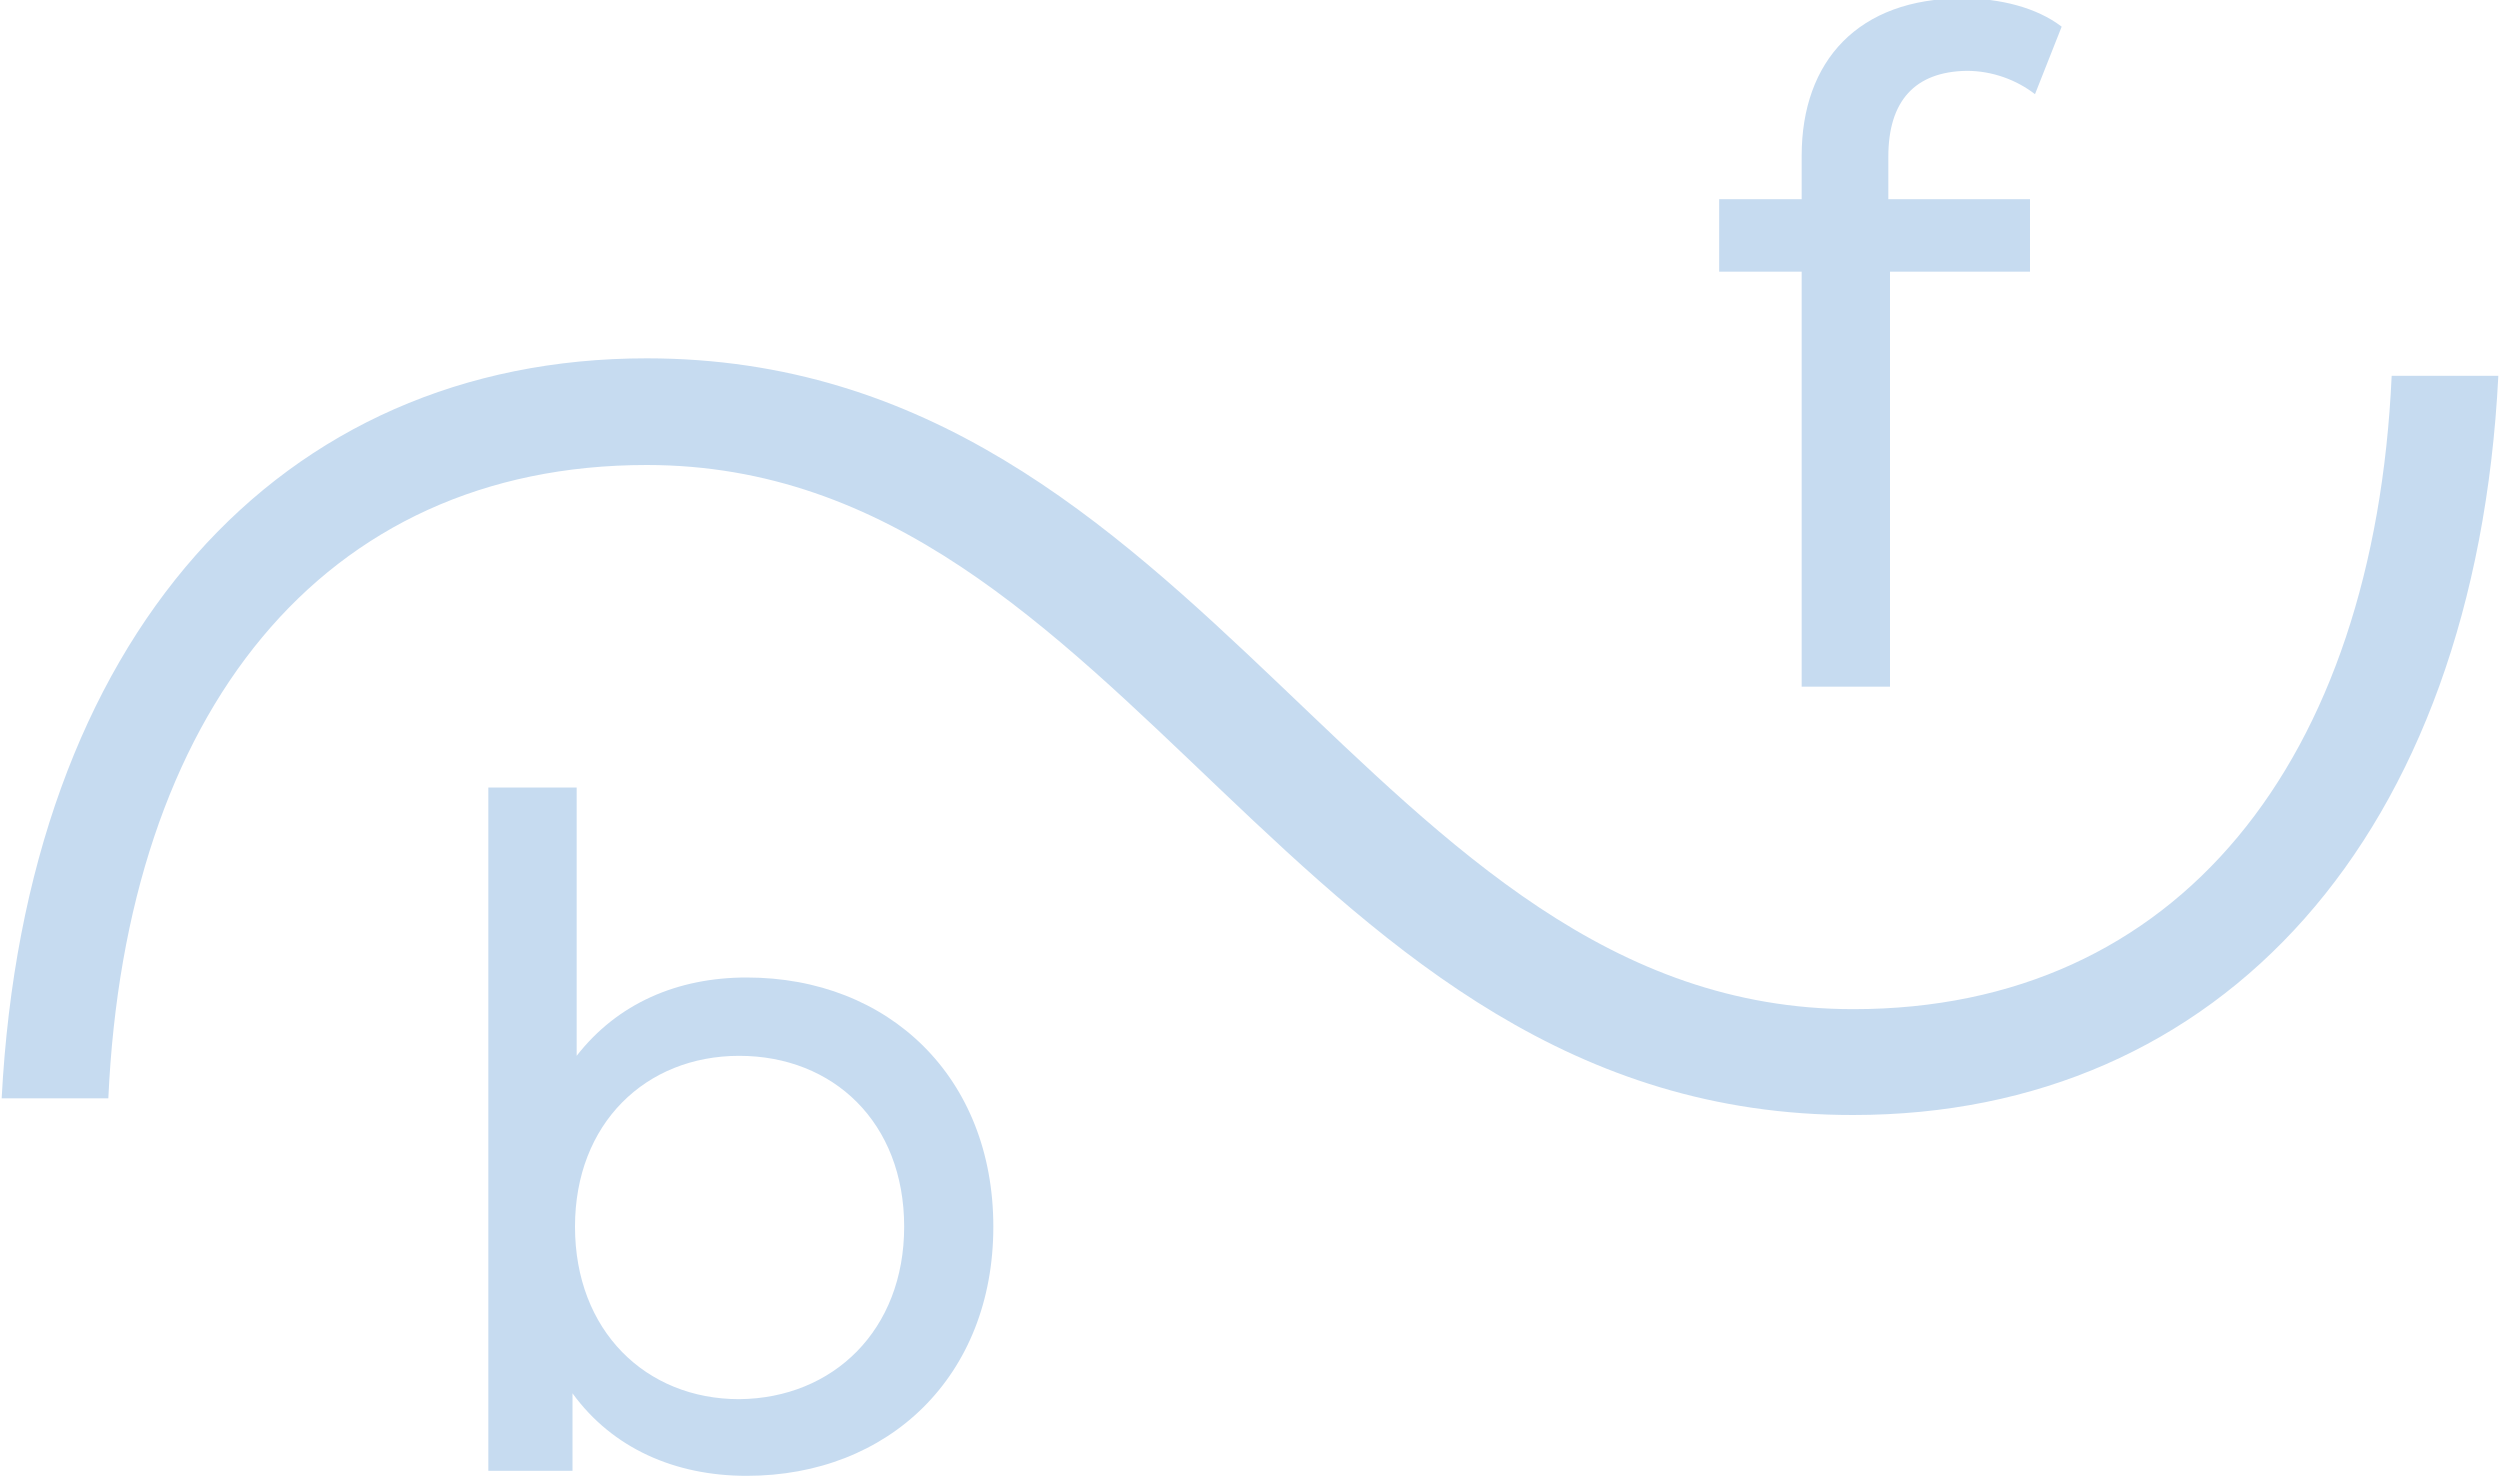
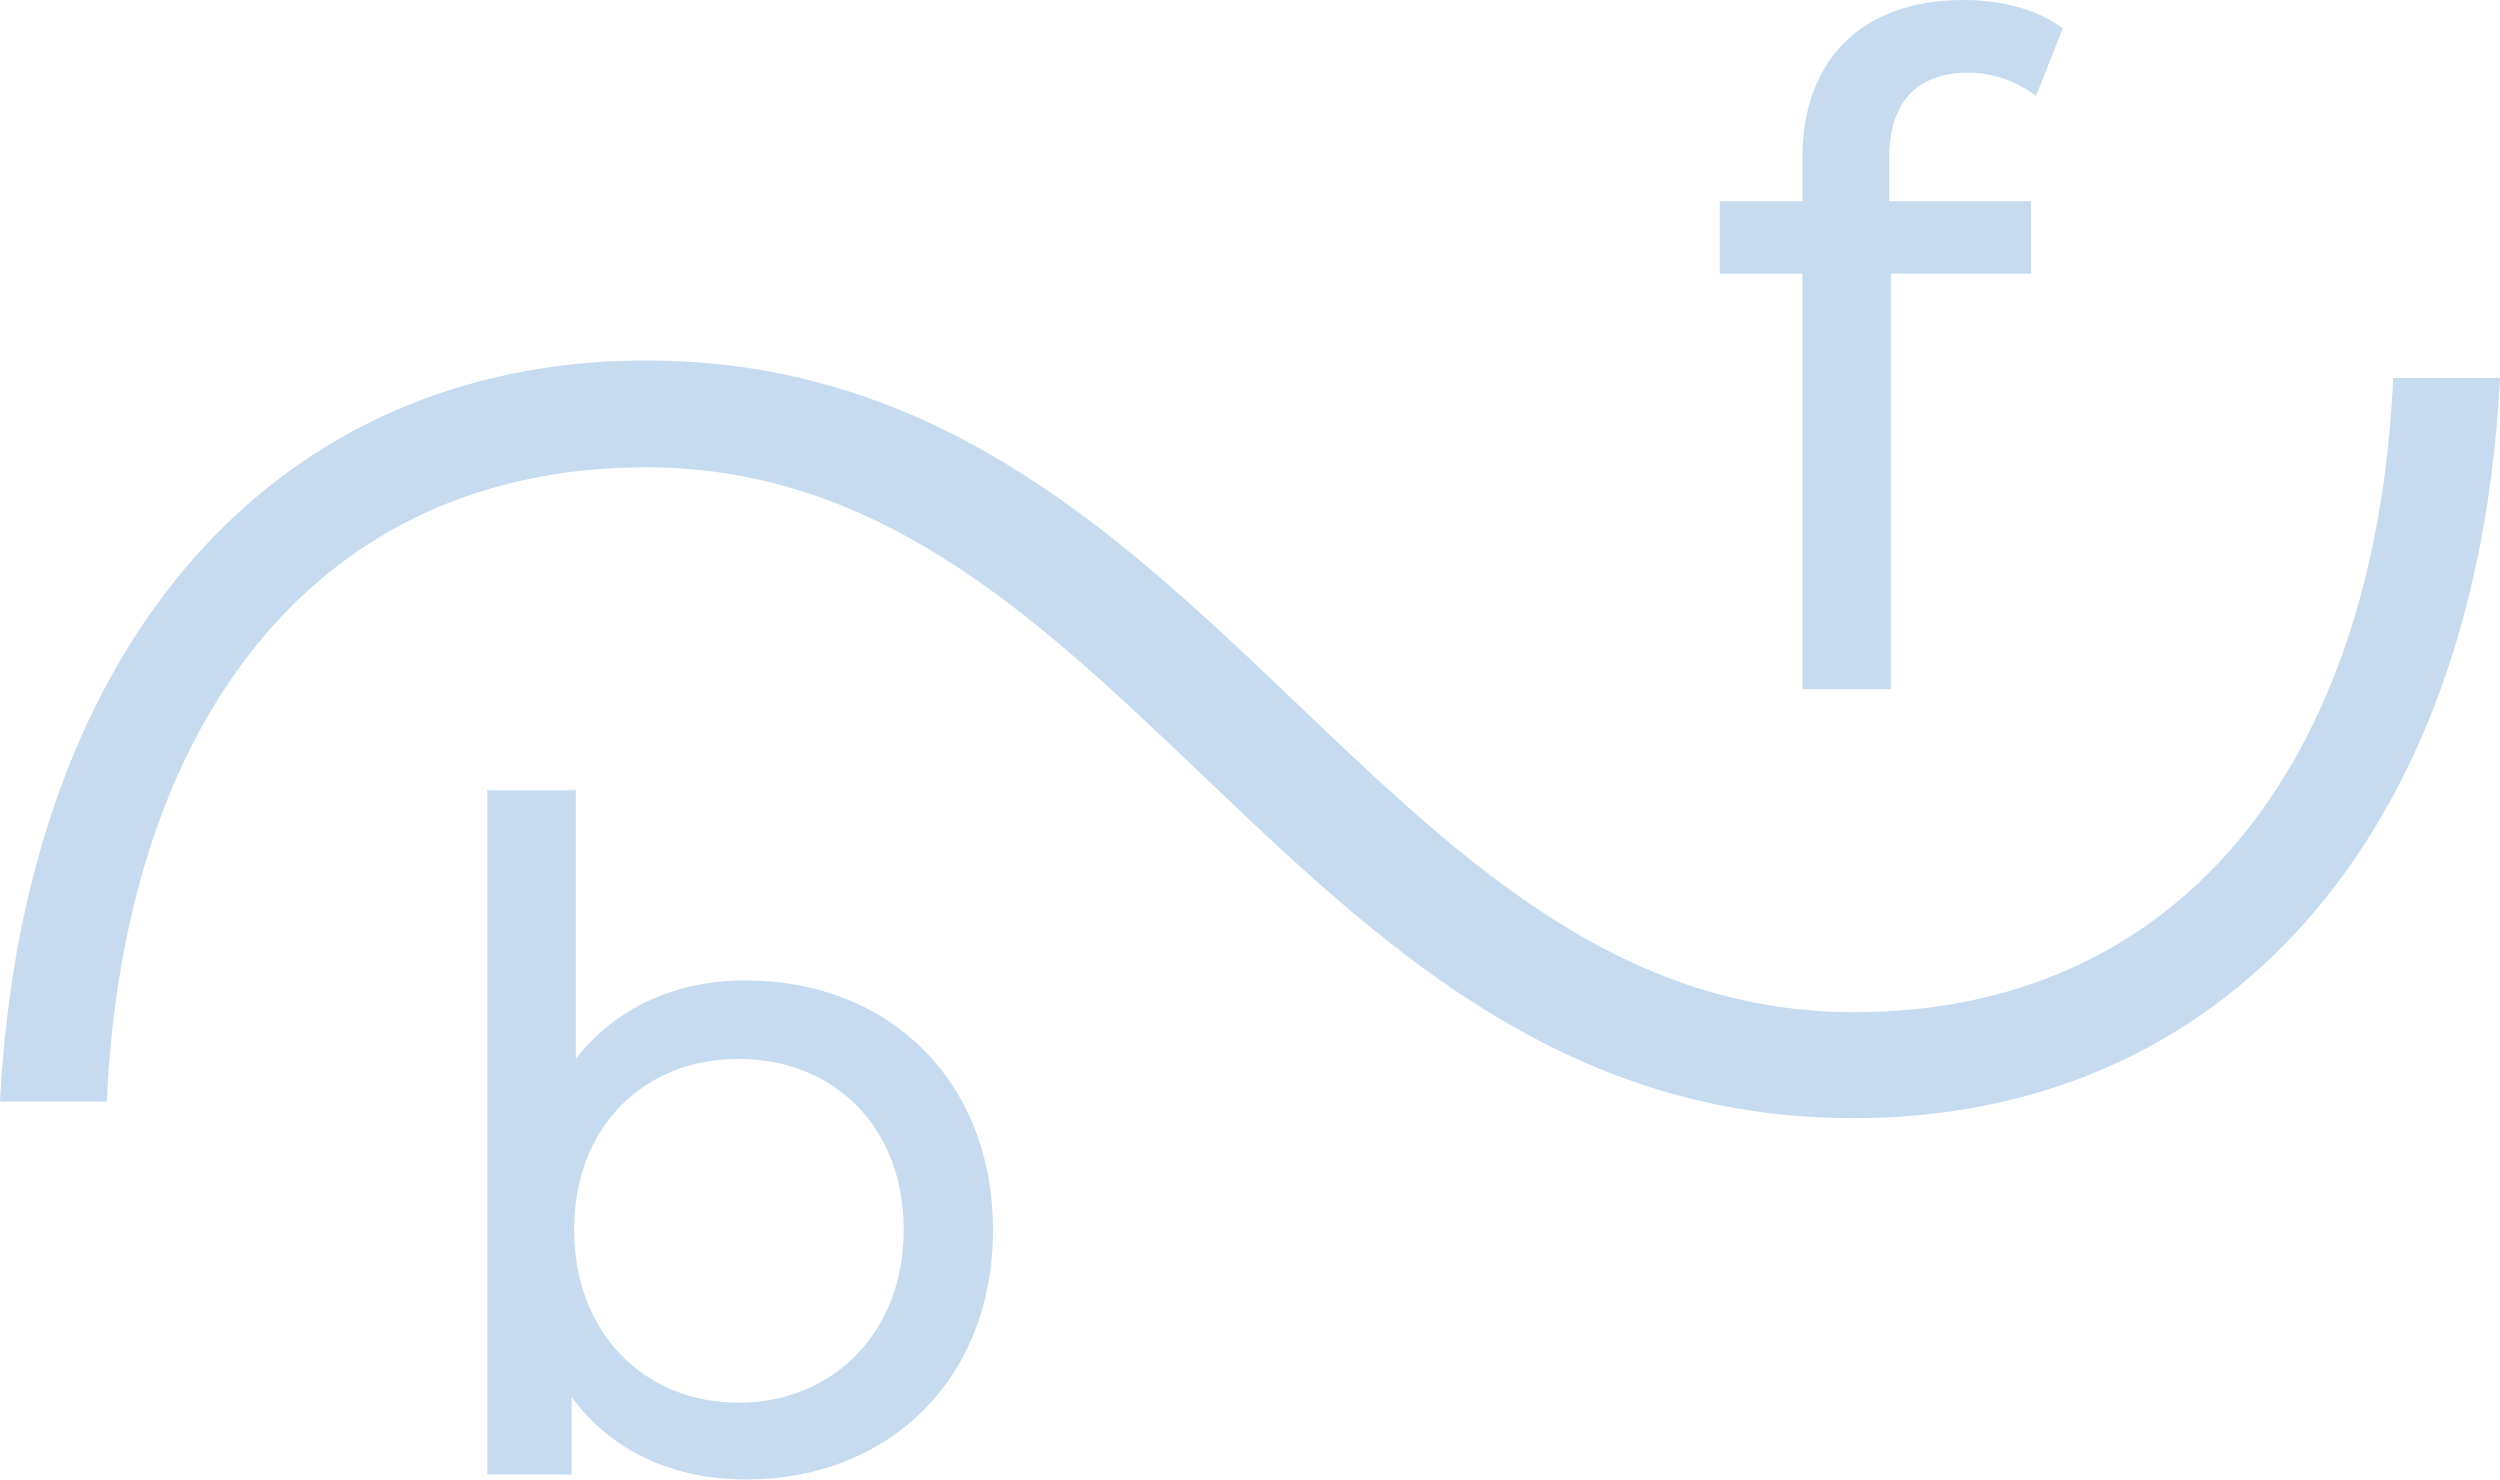
- <svg xmlns="http://www.w3.org/2000/svg" version="1.1" id="Layer_1" x="0px" y="0px" viewBox="0 0 300 177.3" style="enable-background:new 0 0 300 177.3;" xml:space="preserve">
-   <style type="text/css">
- 	.st0{fill:#C6DBF0;}
- </style>
-   <g>
-     <g>
-       <path class="st0" d="M77.6,55.8c-39,0-62.5,29.8-64.6,76H0.2C3.1,76.4,33.6,43,77.6,43c67.4,0,86.6,78.1,144.8,78.1    c39,0,62.5-29.8,64.6-76h12.8c-2.8,55.4-33.4,88.7-77.4,88.7C155,133.9,135.8,55.8,77.6,55.8z" />
-     </g>
-     <g>
-       <path class="st0" d="M119.2,147.2c0,17.9-12.5,29.9-29.6,29.9c-8.6,0-16.1-3.3-20.9-9.9v9.3H58.6v-82h10.6v32.2    c4.9-6.3,12.1-9.4,20.4-9.4C106.7,117.3,119.2,129.3,119.2,147.2z M108.5,147.2c0-12.5-8.5-20.5-19.8-20.5    c-11.2,0-19.7,8.1-19.7,20.5c0,12.5,8.5,20.7,19.7,20.7C100,167.8,108.5,159.6,108.5,147.2z" />
-     </g>
-     <g>
-       <path class="st0" d="M226.6,18.8v5.1h17v8.7h-16.8v49.8h-10.6V32.6h-9.9v-8.7h9.9v-5.2c0-11.4,6.8-18.9,19.3-18.9    c4.5,0,8.9,1.1,11.9,3.4l-3.2,8.1c-2.2-1.7-5.1-2.8-8.2-2.8C229.8,8.6,226.6,12.1,226.6,18.8z" />
-     </g>
-   </g>
+ <svg xmlns="http://www.w3.org/2000/svg" id="dd9ab462-5471-4eba-9aa4-bf80e3b4fec3" data-name="Layer 1" width="299.6" height="177.3" viewBox="0 0 299.6 177.3">
+   <path d="M77.6,55.8c-39,0-62.5,29.8-64.6,76H.2C3.1,76.4,33.6,43,77.6,43c67.4,0,86.6,78.1,144.8,78.1,39,0,62.5-29.8,64.6-76h12.8c-2.8,55.4-33.4,88.7-77.4,88.7C155,133.9,135.8,55.8,77.6,55.8Z" transform="translate(-0.2 0.2)" fill="#c6dbf0" />
+   <path d="M119.2,147.2c0,17.9-12.5,29.9-29.6,29.9-8.6,0-16.1-3.3-20.9-9.9v9.3H58.6v-82H69.2v32.2c4.9-6.3,12.1-9.4,20.4-9.4C106.7,117.3,119.2,129.3,119.2,147.2Zm-10.7,0c0-12.5-8.5-20.5-19.8-20.5S69,134.8,69,147.2s8.5,20.7,19.7,20.7S108.5,159.6,108.5,147.2Z" transform="translate(-0.2 0.2)" fill="#c6dbf0" />
+   <path d="M226.6,18.8v5.1h17v8.7H226.8V82.4H216.2V32.6h-9.9V23.9h9.9V18.7C216.2,7.3,223-.2,235.5-.2c4.5,0,8.9,1.1,11.9,3.4l-3.2,8.1A13.52,13.52,0,0,0,236,8.5C229.8,8.6,226.6,12.1,226.6,18.8Z" transform="translate(-0.2 0.2)" fill="#c6dbf0" />
</svg>
